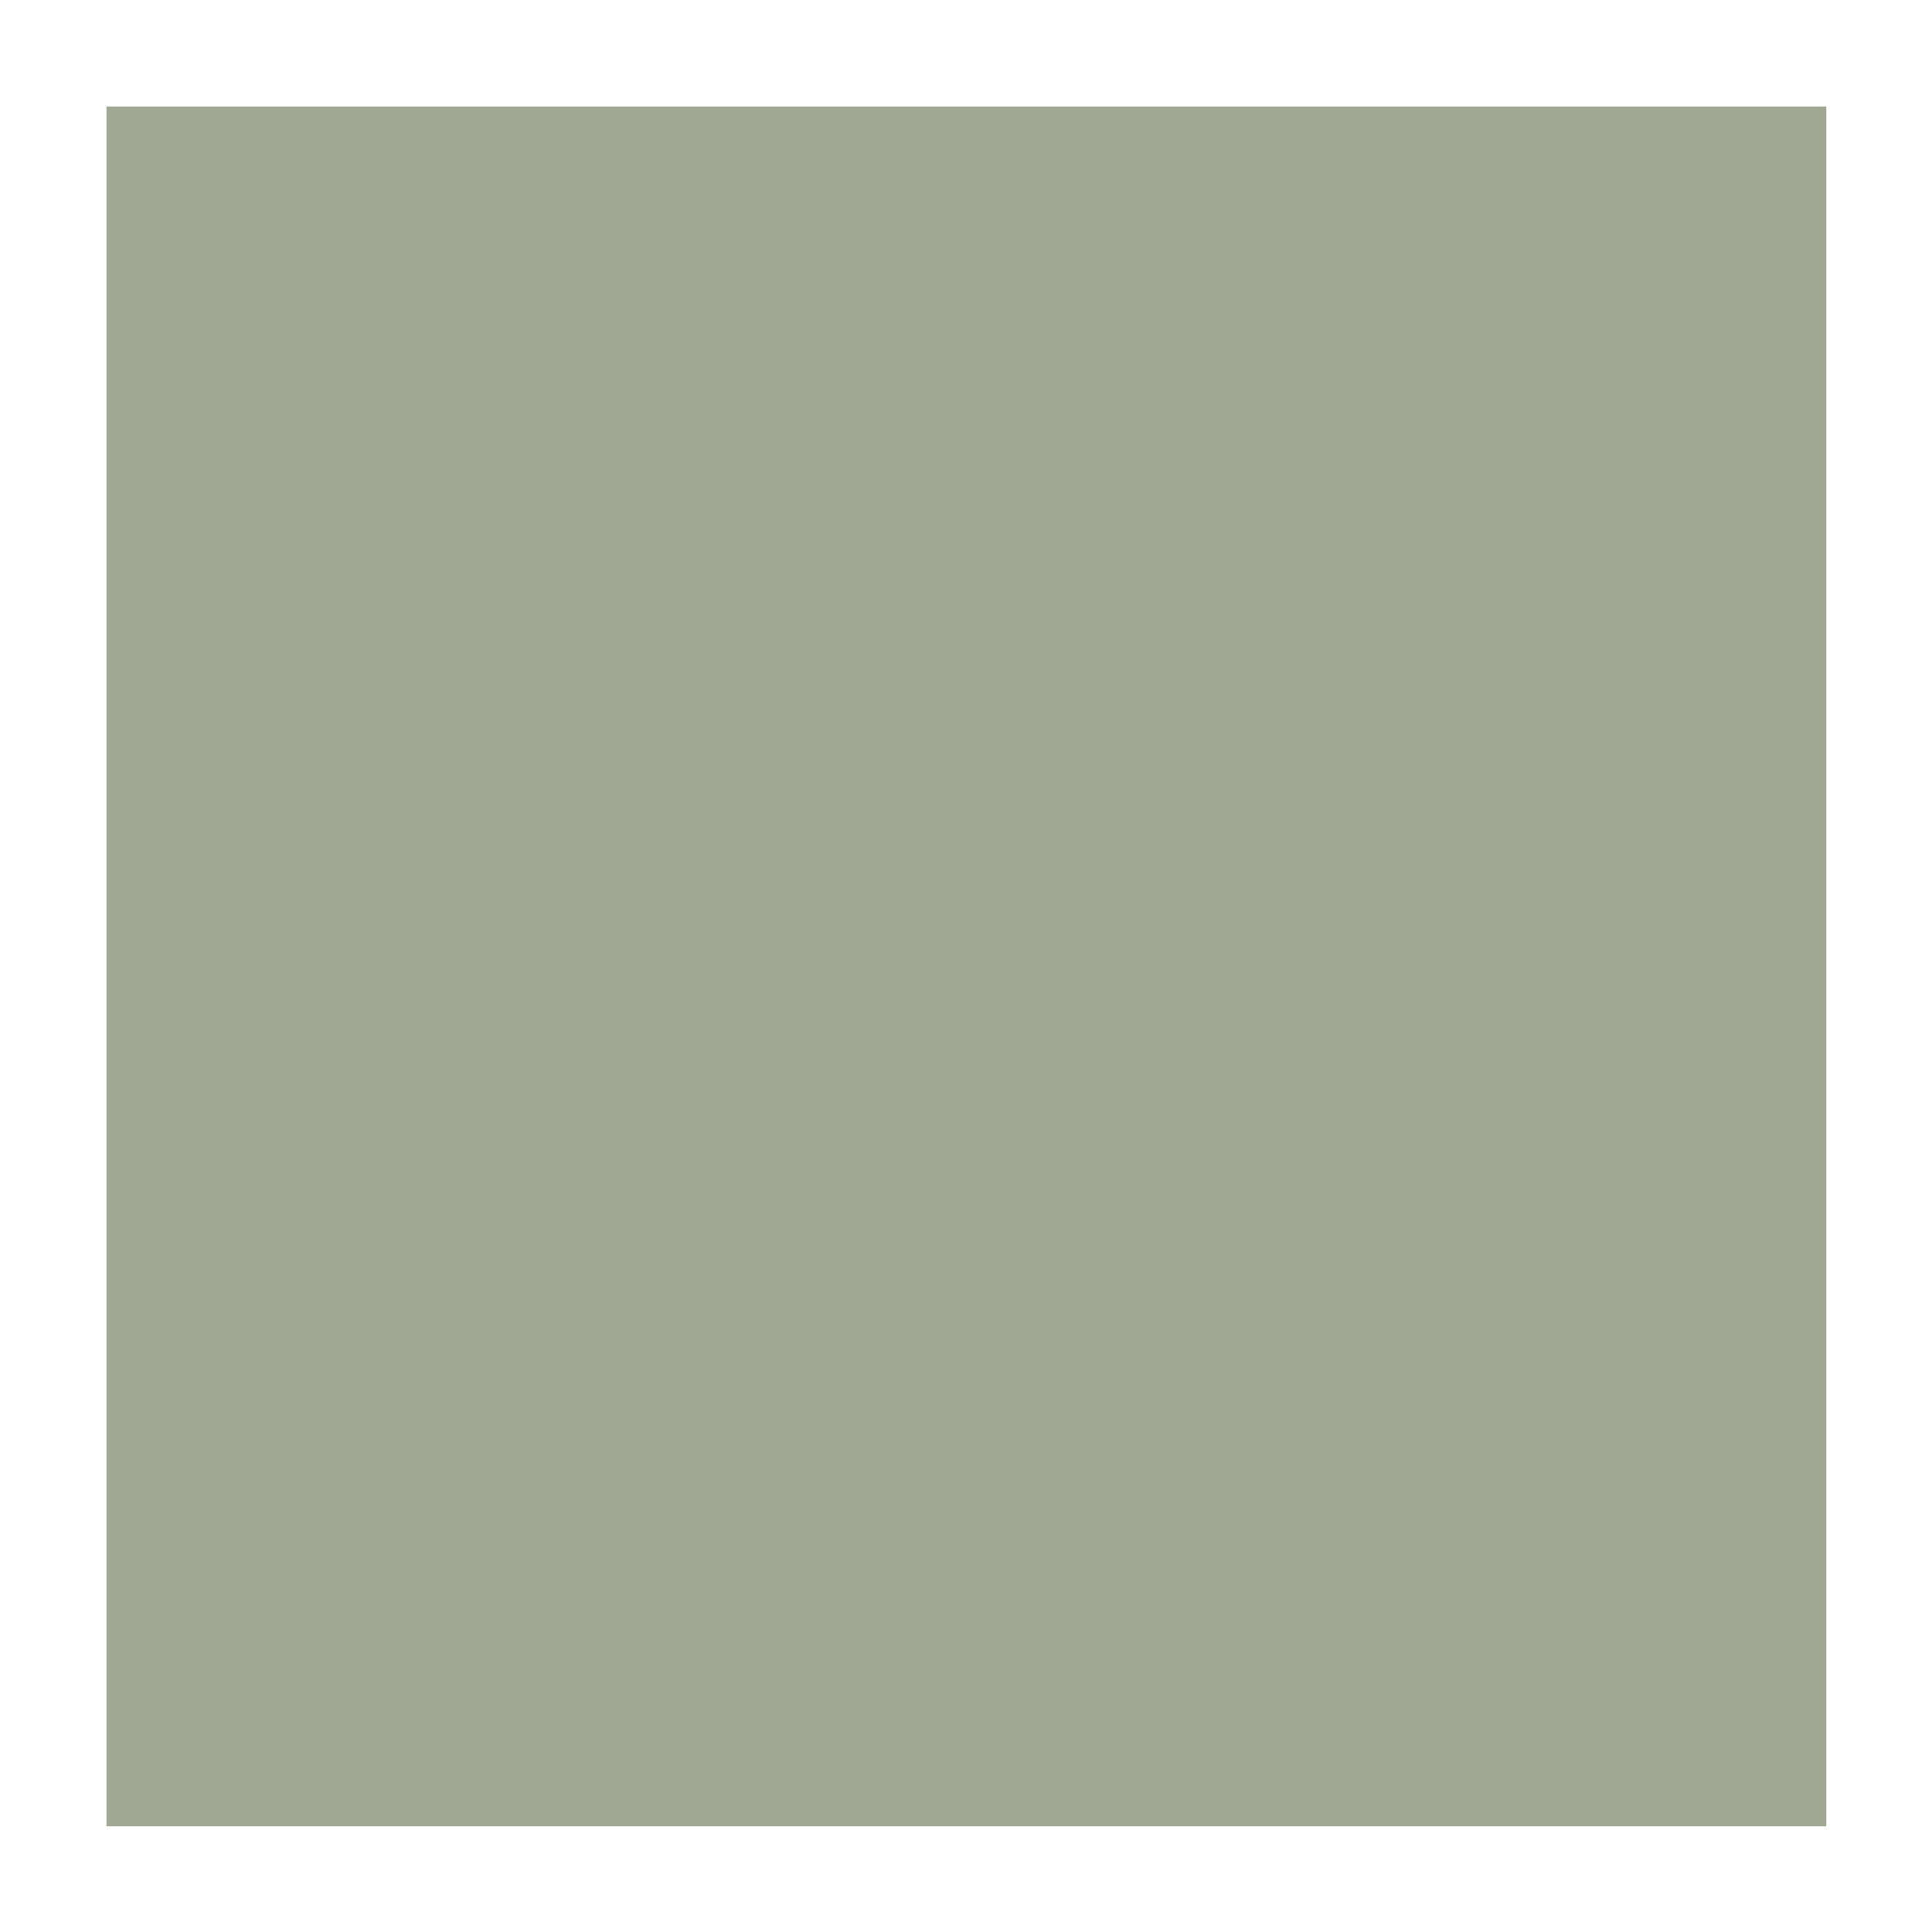
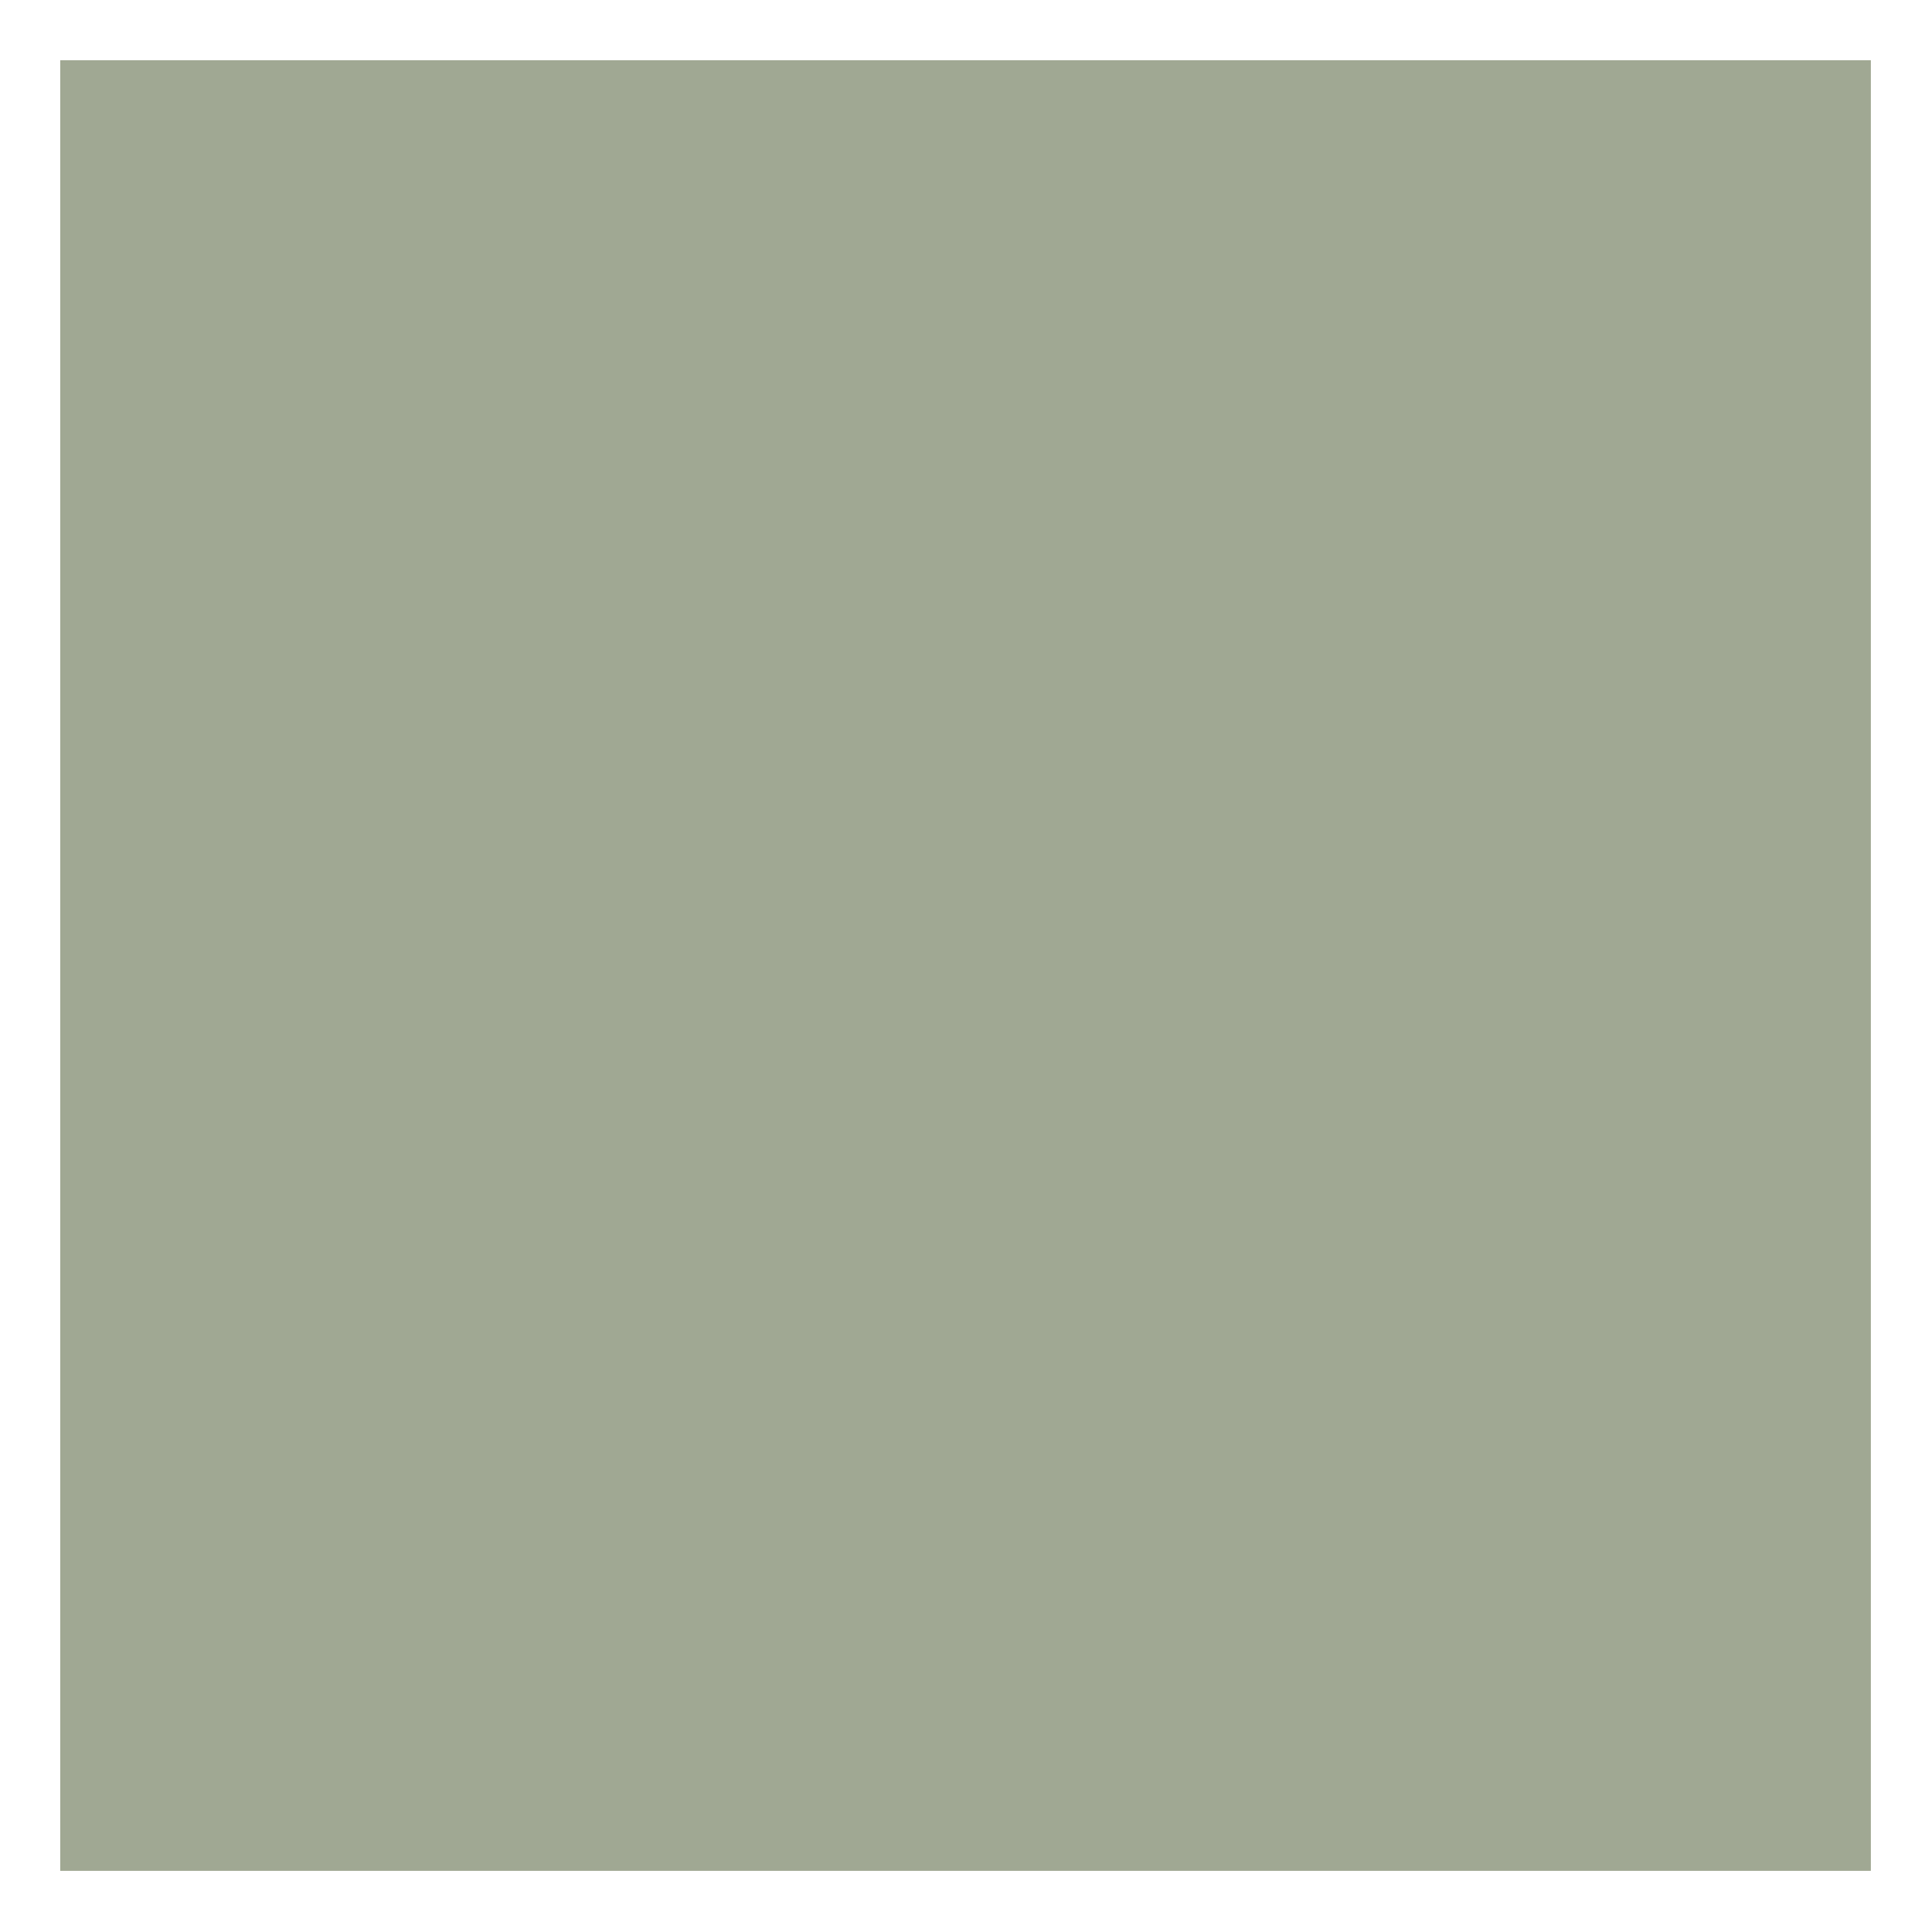
- <svg xmlns="http://www.w3.org/2000/svg" width="2.413mm" height="2.413mm" version="1.1" viewBox="0 0 2.413 2.413">
-   <rect x=".133" y=".133" width="2.148" height="2.148" fill="#425127" opacity=".503" />
+ <svg xmlns="http://www.w3.org/2000/svg" width="8" height="8" version="1.1" viewBox="0 0 2.117 2.117">
+   <rect x=".066" y=".066" width="1.984" height="1.984" fill="#425127" opacity=".503" stroke-width=".924" />
</svg>
